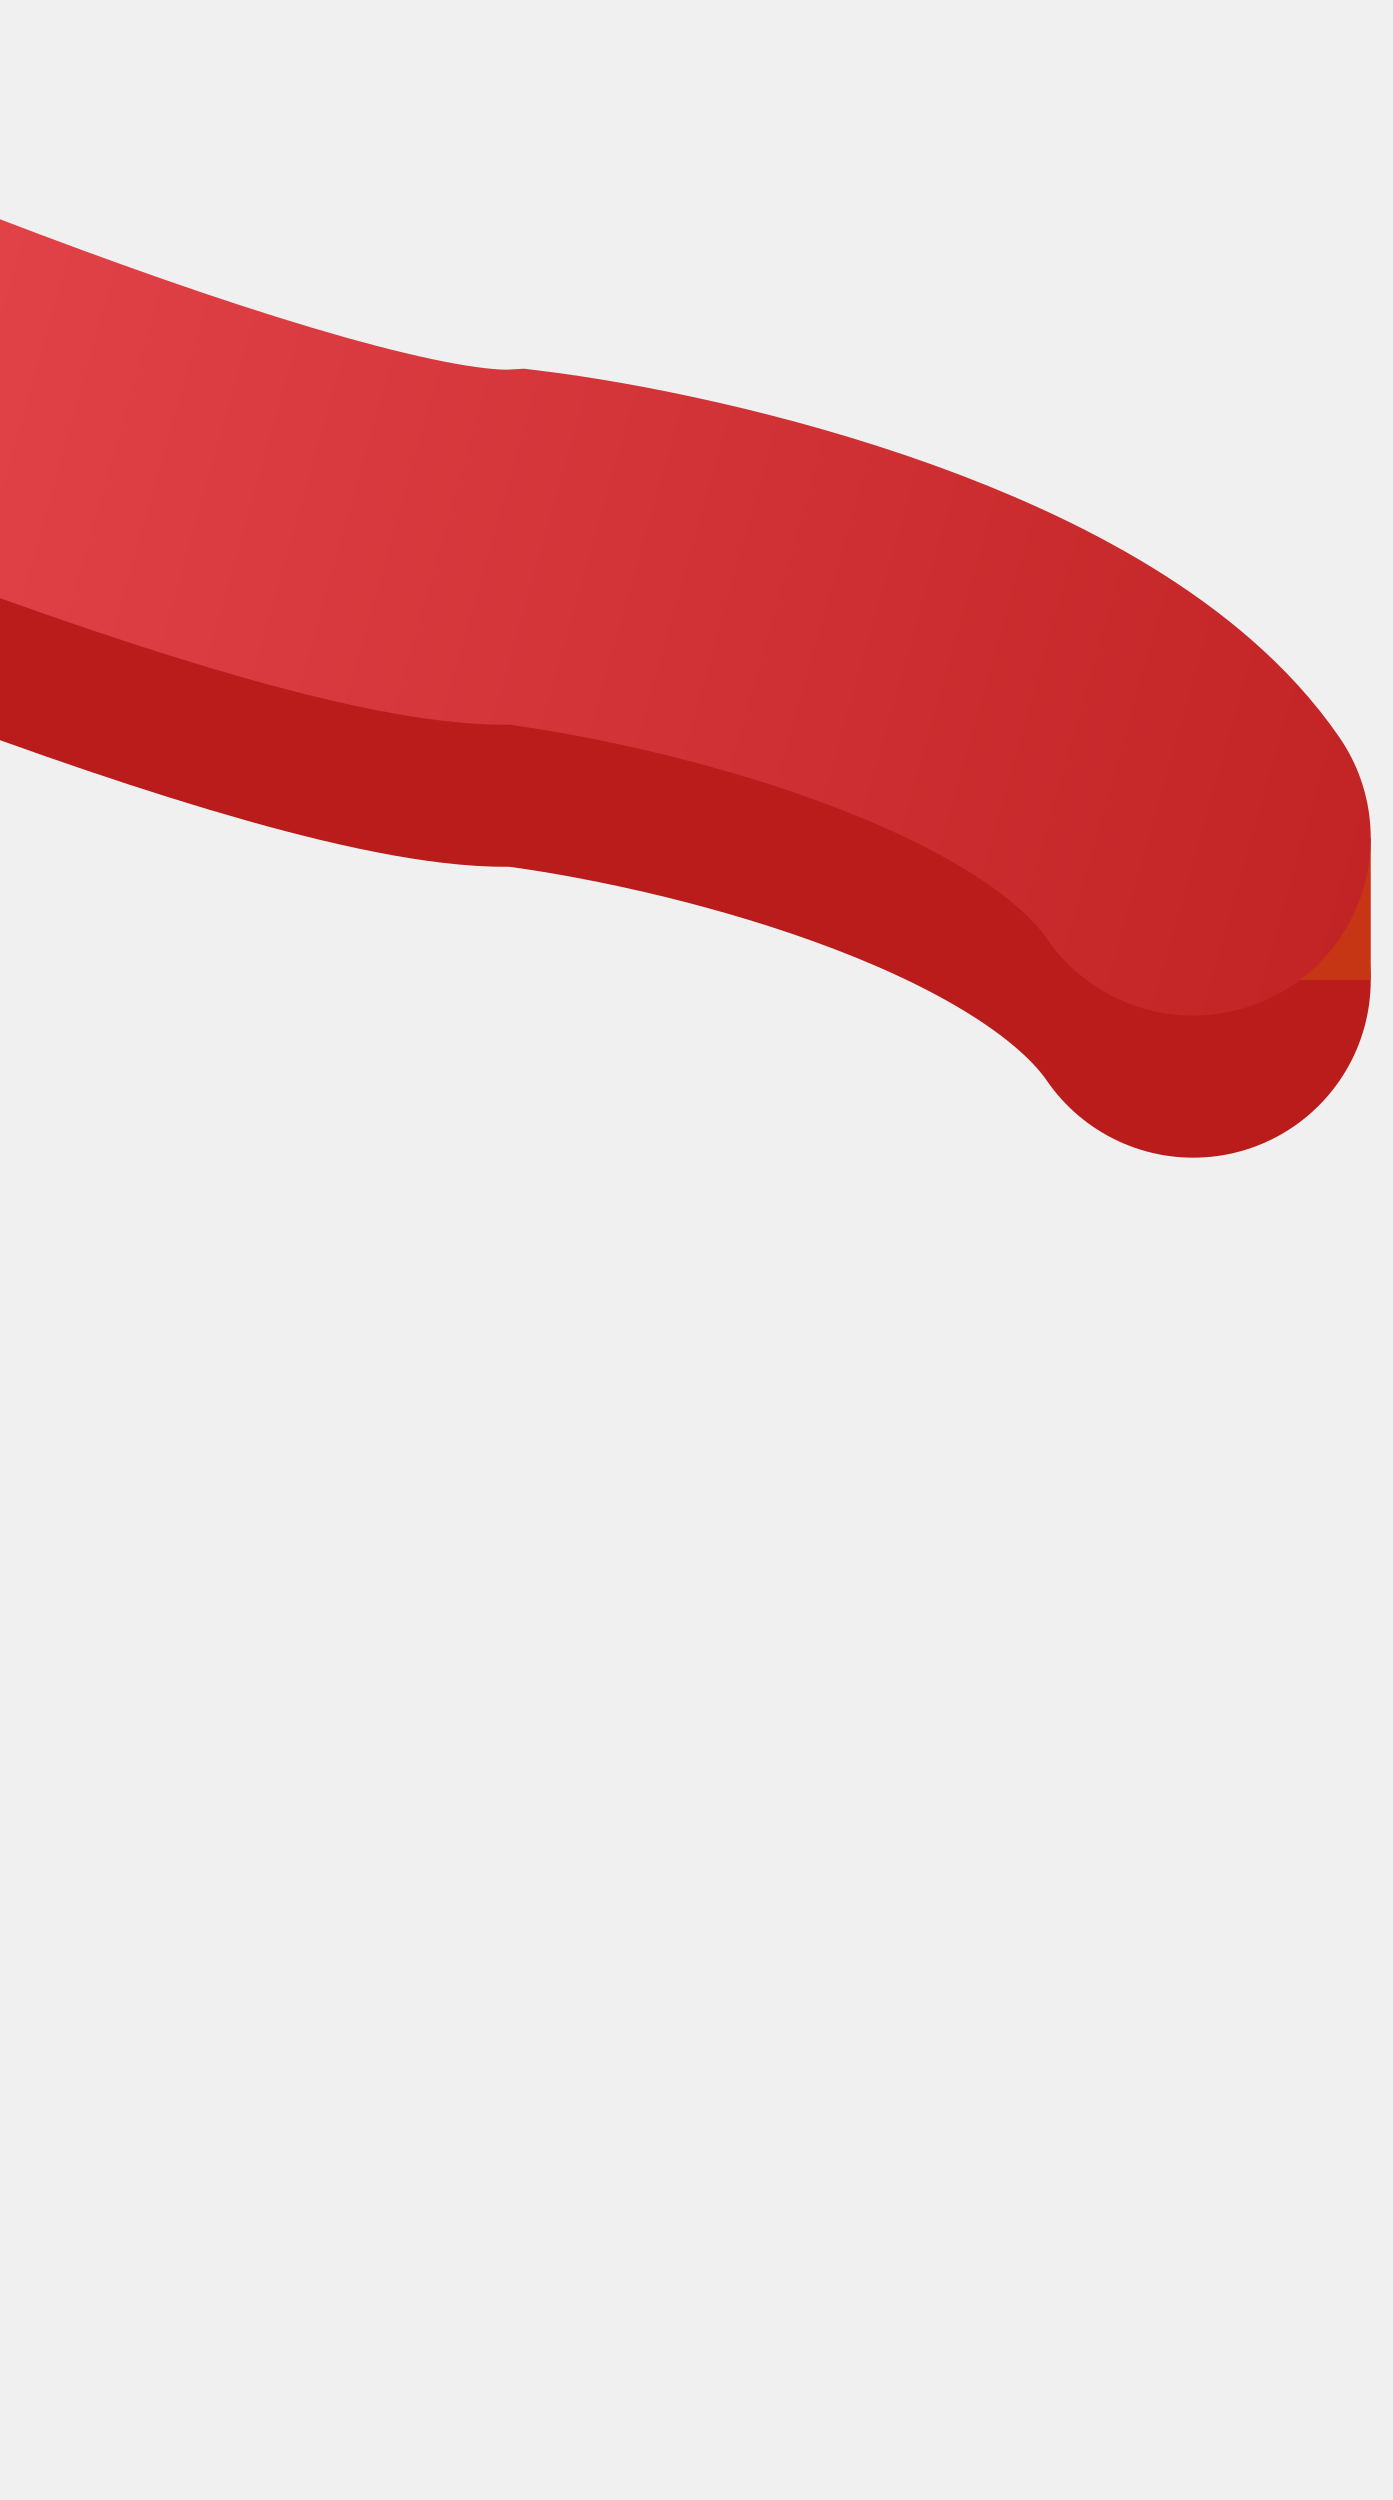
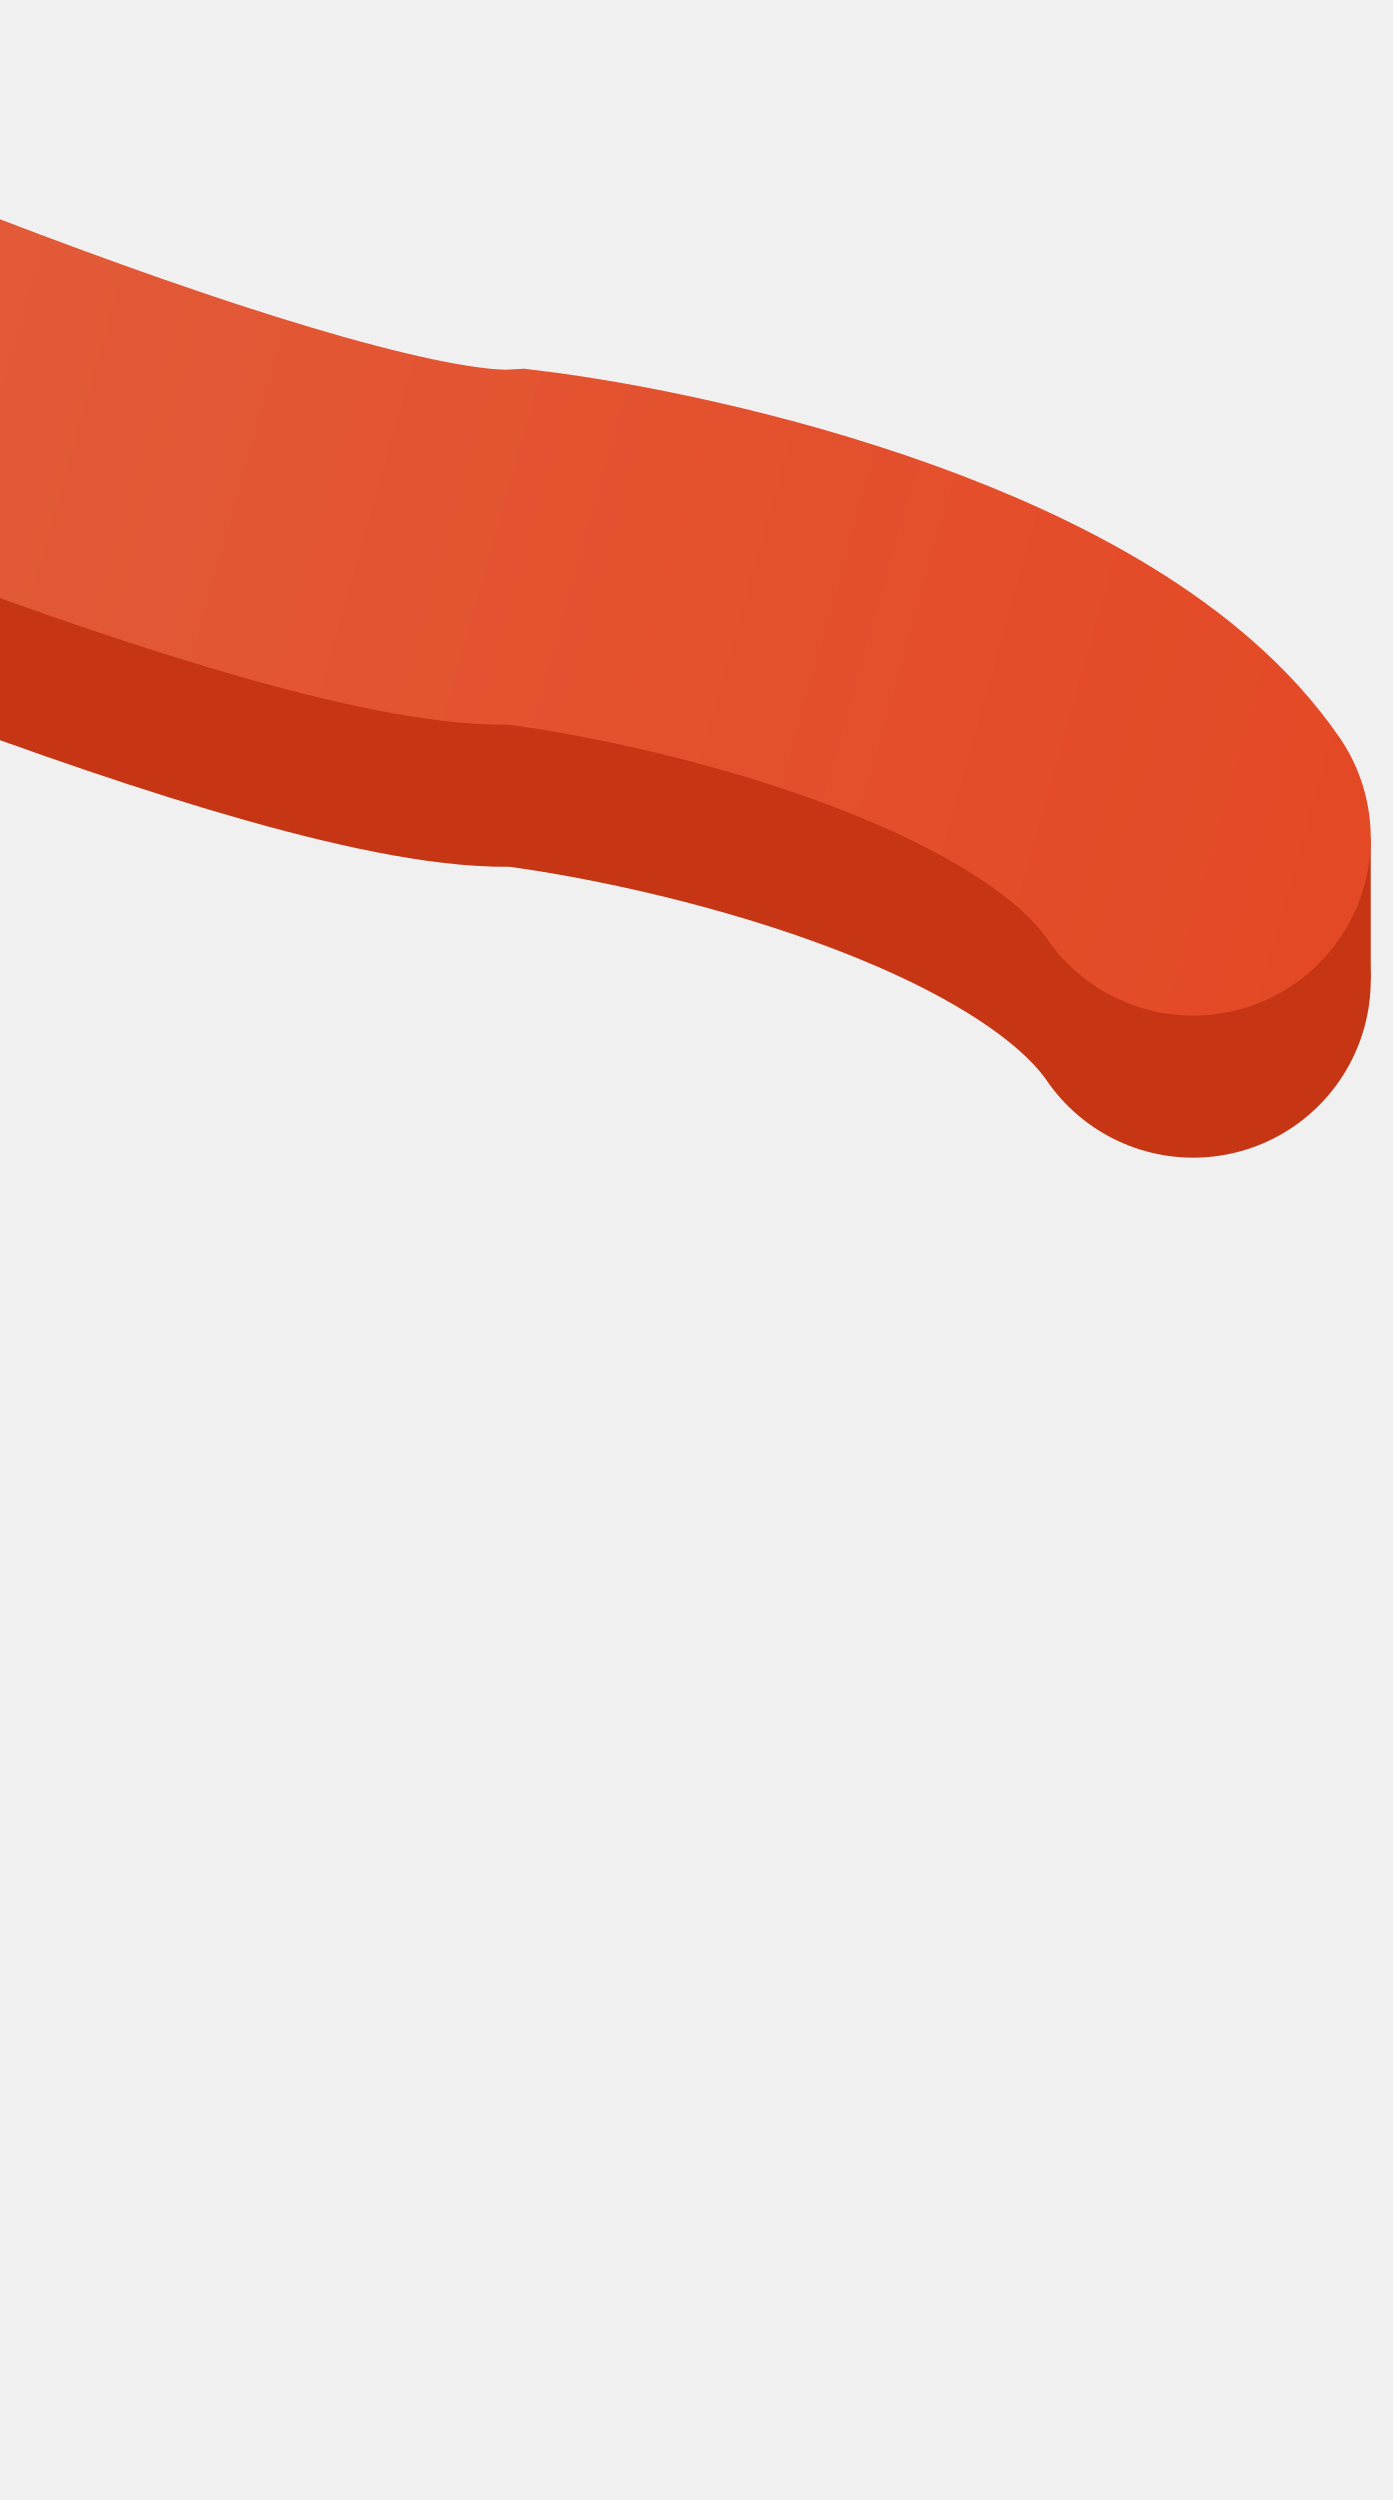
<svg xmlns="http://www.w3.org/2000/svg" width="98" height="176" viewBox="0 0 98 176" fill="none">
  <g clip-path="url(#clip0_1312_4698)">
    <g clip-path="url(#clip1_1312_4698)">
      <mask id="mask0_1312_4698" style="mask-type:alpha" maskUnits="userSpaceOnUse" x="-806" y="5" width="903" height="186">
        <path d="M-793 178L-729 115L-631 62L-467.5 29H-439L-304 62L-276 69H-251.5L-222 62L-186.5 41L-147 29L-118.5 26C-104.5 26 -87.5 22.501 -87.5 22.501C-78 20 -62.2 15.2 -45 20C-23.667 29.834 22.5 49.3 36.5 48.501C48.667 50 75.2 56.2 84 69" stroke="#9A9A9A" stroke-width="25" stroke-linecap="round" />
      </mask>
      <g mask="url(#mask0_1312_4698)">
-         <rect y="-28" width="107" height="193" fill="#BA1B1B" />
+         <rect y="-28" width="107" height="193" fill="#C63514" />
      </g>
    </g>
    <path d="M96.5 69V59L93.5 60.5L88 69H96.5Z" fill="#C63514" />
    <mask id="mask1_1312_4698" style="mask-type:alpha" maskUnits="userSpaceOnUse" x="-806" y="-5" width="903" height="186">
      <path d="M-793 168L-729 105L-631 52L-467.5 19H-439L-304 52L-276 59H-251.5L-222 52L-186.5 31L-147 19L-118.5 16C-104.5 16 -87.5 12.501 -87.5 12.501C-78 10 -62.2 5.2 -45 10C-23.667 19.834 22.5 39.3 36.5 38.501C48.667 40 75.2 46.2 84 59" stroke="#9A9A9A" stroke-width="25" stroke-linecap="round" />
    </mask>
    <g mask="url(#mask1_1312_4698)">
      <rect y="-38" width="107" height="193" fill="url(#paint0_linear_1312_4698)" />
    </g>
  </g>
  <defs>
    <linearGradient id="paint0_linear_1312_4698" x1="18.725" y1="-52.475" x2="147.559" y2="-16.062" gradientUnits="userSpaceOnUse">
-       <stop offset="0.005" stop-color="#E04248" />
-       <stop offset="1" stop-color="#BA1B1B" />
+       <stop offset="0.005" stop-color="#E25A38" />
+       <stop offset="1" stop-color="#E54420" />
    </linearGradient>
    <clipPath id="clip0_1312_4698">
      <rect width="98" height="176" fill="white" />
    </clipPath>
    <clipPath id="clip1_1312_4698">
      <rect width="98" height="176" fill="white" transform="translate(0 10)" />
    </clipPath>
  </defs>
</svg>
